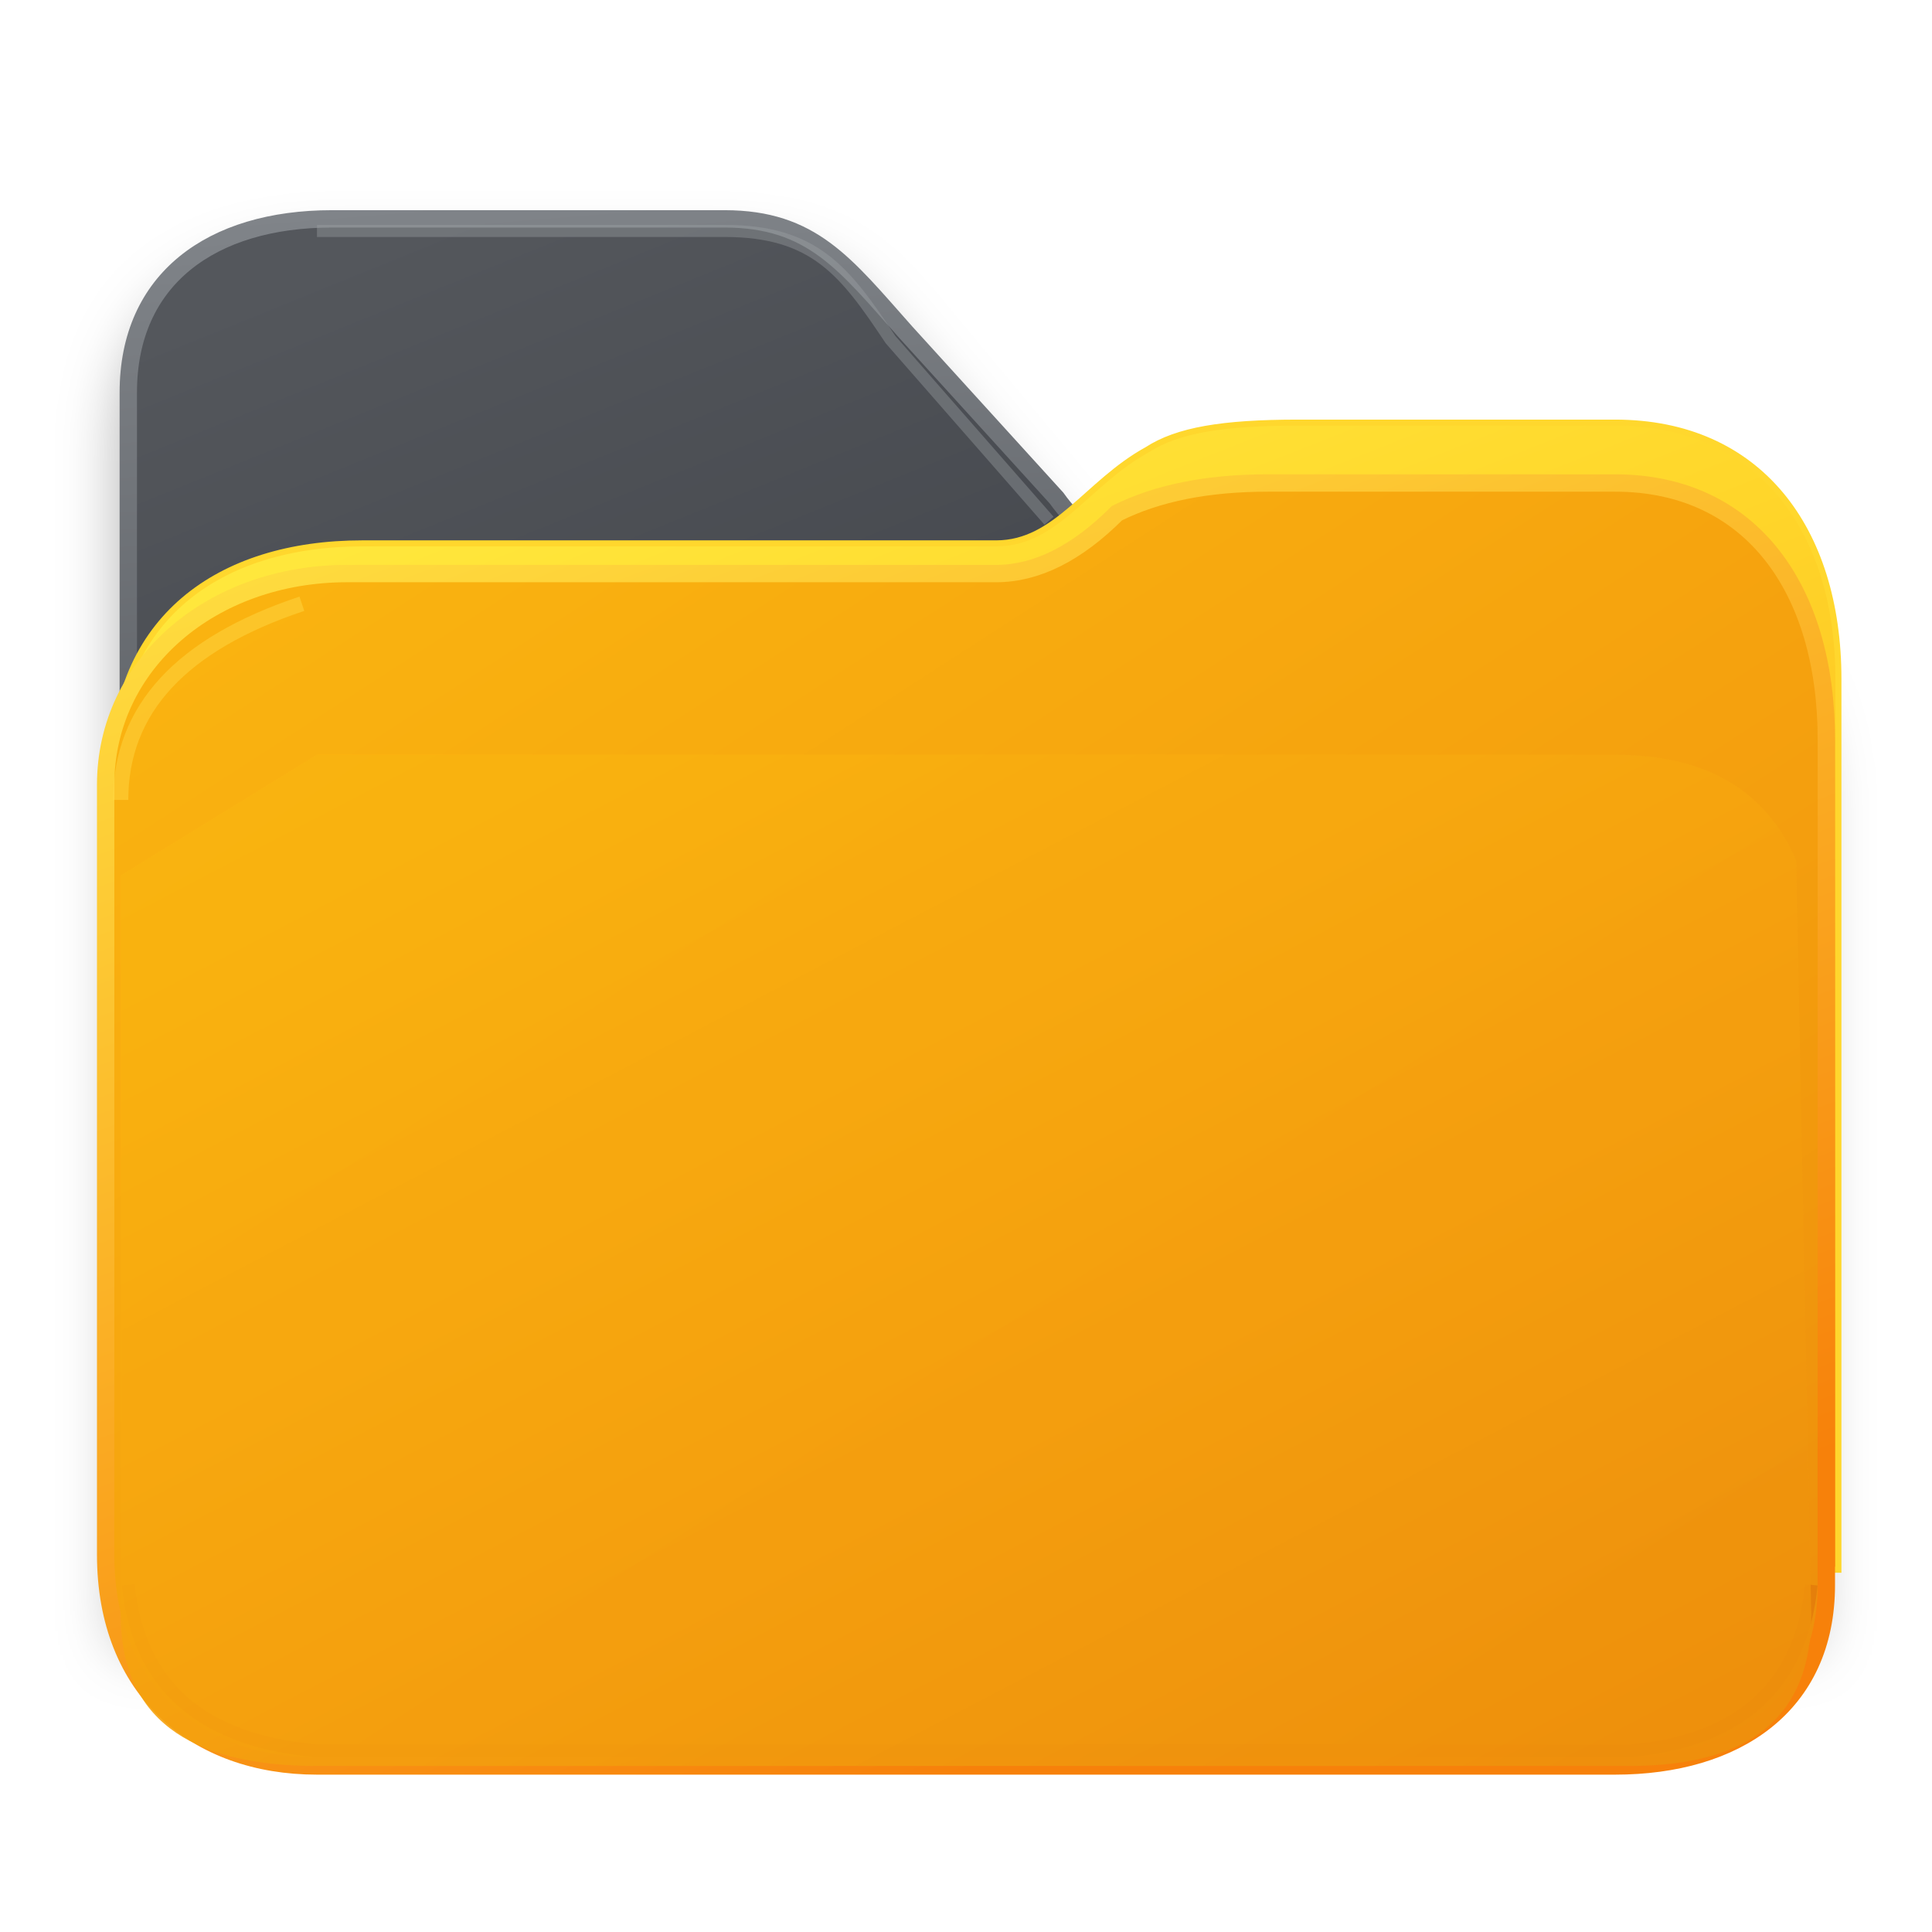
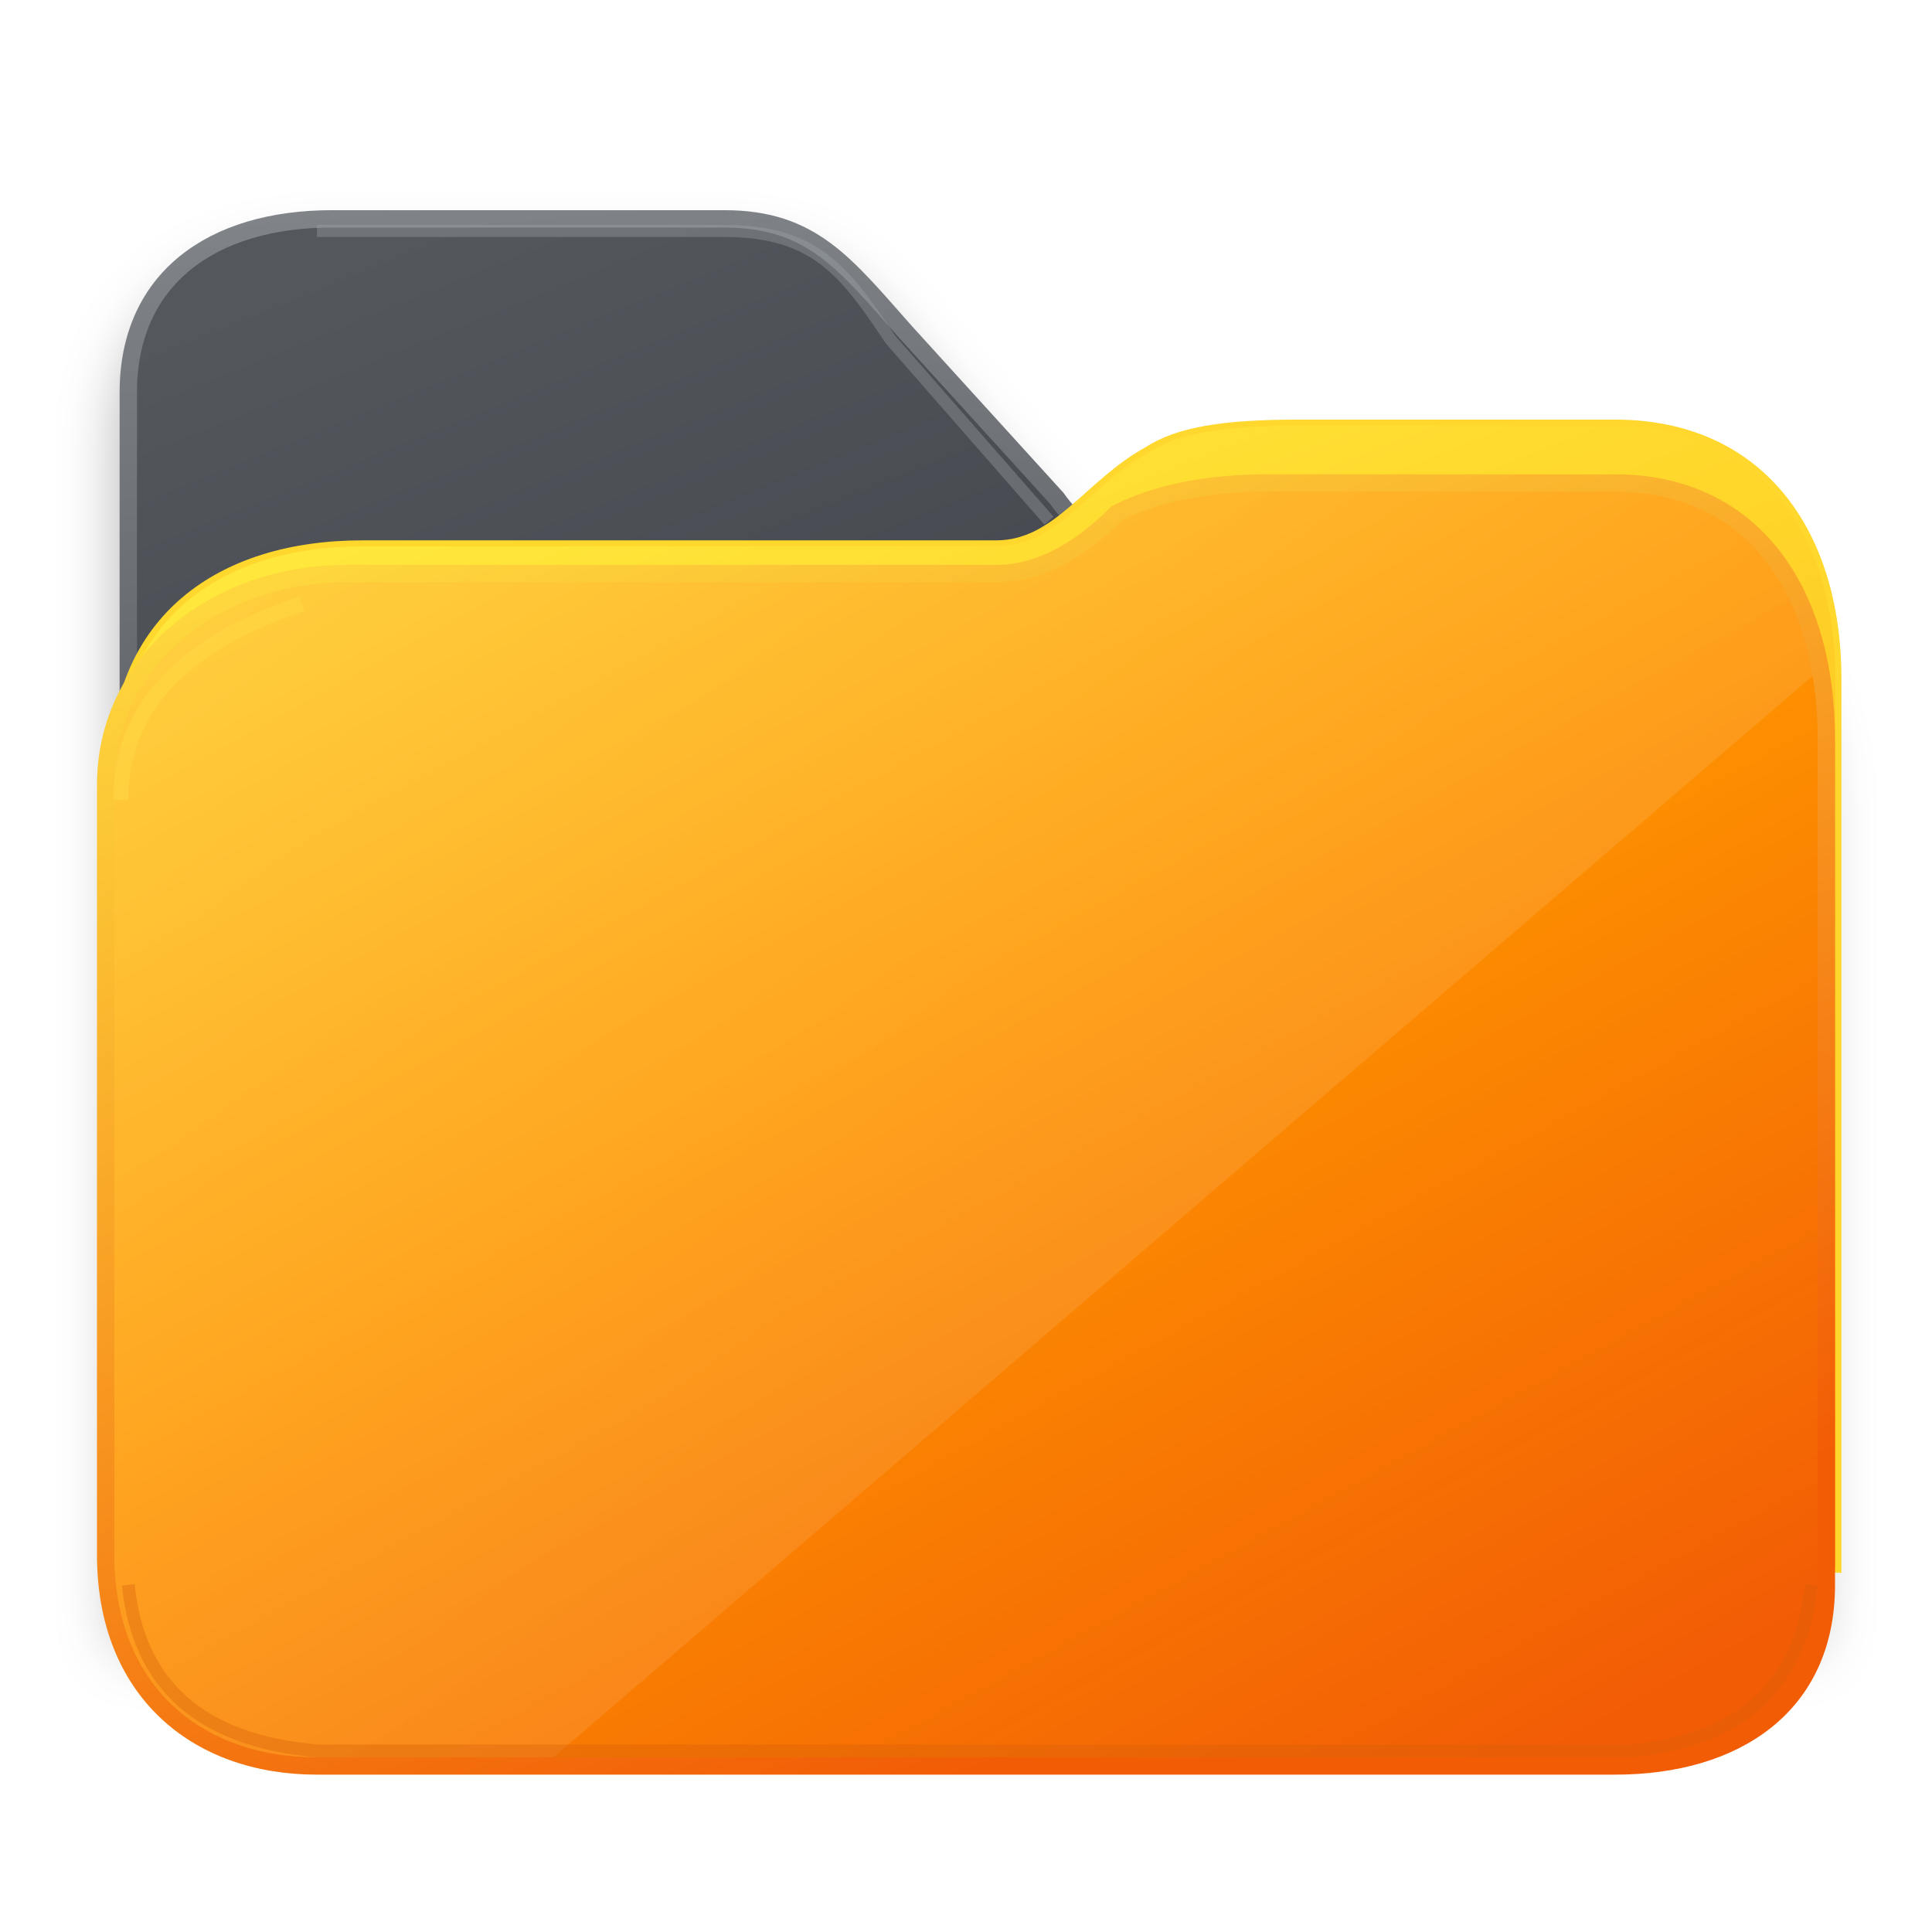
- <svg xmlns="http://www.w3.org/2000/svg" width="128" height="128" viewBox="0 0 128 128" role="img" aria-label="Soplos Linux - folder-open">
+ <svg xmlns="http://www.w3.org/2000/svg" width="128" height="128" viewBox="0 0 128 128" role="img" aria-label="Soplos Linux - folder">
  <defs>
    <linearGradient id="gold" x1=".1" y1="0" x2=".92" y2="1" gradientUnits="objectBoundingBox">
      <stop stop-color="#ffde3a" />
      <stop offset=".37" stop-color="#ffb800" />
      <stop offset=".72" stop-color="#ff9100" />
      <stop offset="1" stop-color="#fa5b07" />
    </linearGradient>
    <linearGradient id="orange" x1="0" y1="0" x2="1" y2="1">
      <stop stop-color="#ffc313" />
      <stop offset=".48" stop-color="#ff8500" />
      <stop offset="1" stop-color="#f34c15" />
    </linearGradient>
    <linearGradient id="fire" x1=".2" y1="0" x2=".7" y2="1">
      <stop stop-color="#ffe100" />
      <stop offset=".43" stop-color="#ff8b08" />
      <stop offset=".8" stop-color="#f84d25" />
      <stop offset="1" stop-color="#e82058" />
    </linearGradient>
    <linearGradient id="red" x1="0" y1="0" x2=".85" y2="1">
      <stop stop-color="#ffb350" />
      <stop offset=".5" stop-color="#ff5e21" />
      <stop offset="1" stop-color="#e52544" />
    </linearGradient>
    <linearGradient id="metal" x1="0" y1="0" x2=".4" y2="1">
      <stop stop-color="#fcfdff" />
      <stop offset=".38" stop-color="#e5e8ec" />
      <stop offset=".75" stop-color="#aeb4c0" />
      <stop offset="1" stop-color="#737b89" />
    </linearGradient>
    <linearGradient id="light" x1=".1" y1="0" x2=".8" y2="1">
      <stop stop-color="#ffffff" />
      <stop offset=".48" stop-color="#e9ebef" />
      <stop offset="1" stop-color="#b5bac4" />
    </linearGradient>
    <linearGradient id="dark" x1=".2" y1="0" x2=".7" y2="1">
      <stop stop-color="#858b96" />
      <stop offset=".23" stop-color="#4b525e" />
      <stop offset=".65" stop-color="#313744" />
      <stop offset="1" stop-color="#1f242e" />
    </linearGradient>
    <linearGradient id="panel" x1=".2" y1="0" x2=".8" y2="1">
      <stop stop-color="#444a55" />
      <stop offset="1" stop-color="#191d25" />
    </linearGradient>
    <linearGradient id="glass" x1="0" y1="0" x2="1" y2="1">
      <stop stop-color="#b6bbc4" />
      <stop offset=".23" stop-color="#5e6571" />
      <stop offset="1" stop-color="#20242d" />
    </linearGradient>
    <linearGradient id="green" x1="0" y1="0" x2="1" y2="1">
      <stop stop-color="#7ed74d" />
      <stop offset="1" stop-color="#1f8b36" />
    </linearGradient>
    <linearGradient id="screen" x1="0" y1="0" x2=".85" y2="1">
      <stop stop-color="#f7a42a" />
      <stop offset=".58" stop-color="#fa6427" />
      <stop offset="1" stop-color="#e9274c" />
    </linearGradient>
    <linearGradient id="azure" x1="0" y1="0" x2="1" y2="1">
      <stop stop-color="#8895a9" />
      <stop offset=".6" stop-color="#464e61" />
      <stop offset="1" stop-color="#2a303c" />
    </linearGradient>
-     <filter id="shadow" x="-20%" y="-20%" width="150%" height="160%" color-interpolation-filters="sRGB">
+     <filter id="shadow" x="-20%" y="-20%" width="150%" height="160%">
      <feGaussianBlur in="SourceAlpha" stdDeviation="2.2" />
      <feOffset dy="3" />
      <feComponentTransfer>
        <feFuncA type="linear" slope=".28" />
      </feComponentTransfer>
      <feMerge>
        <feMergeNode />
        <feMergeNode in="SourceGraphic" />
      </feMerge>
    </filter>
    <filter id="softshadow" x="-15%" y="-15%" width="140%" height="150%">
      <feGaussianBlur in="SourceAlpha" stdDeviation="1.5" />
      <feOffset dy="2" />
      <feComponentTransfer>
        <feFuncA type="linear" slope=".25" />
      </feComponentTransfer>
      <feMerge>
        <feMergeNode />
        <feMergeNode in="SourceGraphic" />
      </feMerge>
    </filter>
    <linearGradient id="sopGrey" x1=".2" y1="0" x2=".7" y2="1">
      <stop stop-color="#54575c" />
      <stop offset=".52" stop-color="#41444a" />
      <stop offset="1" stop-color="#25282e" />
    </linearGradient>
    <linearGradient id="sopBackStroke" x1="0" y1="0" x2=".1" y2="1">
      <stop stop-color="#81858a" />
      <stop offset="1" stop-color="#32353a" />
    </linearGradient>
    <linearGradient id="sopLip" x1=".1" y1="0" x2=".7" y2="1">
      <stop stop-color="#ffec41" />
      <stop offset=".42" stop-color="#ffd62a" />
      <stop offset="1" stop-color="#fab018" />
    </linearGradient>
    <linearGradient id="sopFace" x1="0" y1="0" x2="1" y2="1">
      <stop stop-color="#fcc504" />
      <stop offset=".36" stop-color="#fcb105" />
      <stop offset=".7" stop-color="#f99a07" />
      <stop offset="1" stop-color="#f68a08" />
    </linearGradient>
-     <linearGradient id="sopPlainFace" x1=".07" y1=".08" x2=".87" y2="1">
-       <stop stop-color="#fab410" />
-       <stop offset=".53" stop-color="#f5a10e" />
-       <stop offset="1" stop-color="#ee900c" />
+     <linearGradient id="sopPlainFace" x1="24.8" y1="28" x2="80.167" y2="128.668" gradientUnits="userSpaceOnUse">
+       <stop offset="0" stop-color="#ffca18" />
+       <stop offset="0.45" stop-color="#ff9800" />
+       <stop offset="1" stop-color="#f25c05" />
+     </linearGradient>
+     <linearGradient id="sopFacetSheen" x1="8" y1="36" x2="83.676" y2="141.946" gradientUnits="userSpaceOnUse">
+       <stop offset="0" stop-color="#ffffff" stop-opacity="0.18" />
+       <stop offset="1" stop-color="#ffffff" stop-opacity="0.04" />
    </linearGradient>
    <linearGradient id="sopOrangeFacet" x1="0" y1="0" x2="1" y2="1">
      <stop stop-color="#ee900c" />
      <stop offset=".46" stop-color="#fb7a08" />
      <stop offset="1" stop-color="#ef560c" />
    </linearGradient>
    <linearGradient id="sopPhotoFacet" x1="0" y1="0" x2="1" y2="1">
      <stop stop-color="#f5a10e" />
      <stop offset=".5" stop-color="#ff810a" />
      <stop offset="1" stop-color="#f35a0a" />
    </linearGradient>
    <linearGradient id="sopPaper" x1="0" y1="0" x2="1" y2="1">
      <stop stop-color="#fff" />
      <stop offset=".45" stop-color="#fafafa" />
      <stop offset="1" stop-color="#d9dce0" />
    </linearGradient>
    <linearGradient id="sopGlyphDark" x1=".1" y1="0" x2=".8" y2="1">
      <stop stop-color="#535a65" />
      <stop offset=".56" stop-color="#363e4b" />
      <stop offset="1" stop-color="#252c38" />
    </linearGradient>
    <linearGradient id="sopImageTile" x1="0" y1="0" x2="1" y2="1">
      <stop stop-color="#ffa36d" />
      <stop offset=".55" stop-color="#ff735b" />
      <stop offset="1" stop-color="#f04d44" />
    </linearGradient>
    <linearGradient id="sopOutline" x1="0" y1="0" x2=".5" y2="1">
      <stop stop-color="#ffe544" />
-       <stop offset="1" stop-color="#f7810a" />
+       <stop offset="1" stop-color="#f25c05" />
    </linearGradient>
    <clipPath id="sopFrontClip">
      <path d="M7 52 C7 44 14 38 23 38 H66 Q70 38 74 34 Q78 32 84 32 H107 C116 32 121 39 121 49 V105 C121 113 115 117 107 117 H21 C13 117 7 112 7 103 Z" />
    </clipPath>
    <filter id="sopBlurShadow" x="-20%" y="-20%" width="140%" height="160%">
      <feGaussianBlur stdDeviation="2" />
    </filter>
  </defs>
  <path d="M8 56 V26 C8 18 14 14 22 14 H48 C54 14 56 16 60 21 L70 33 C73 37 76 37 83 37 H107 C115 37 120 42 120 50 V106 H8 Z" fill="#000" opacity=".31" transform="translate(0 3)" filter="url(#sopBlurShadow)" />
  <path d="M8.5 54 V26 C8.5 18.5 14 14.5 22 14.5 H48 C53.8 14.5 56 17.5 60 22 L70 33 C72.5 36.5 75.5 37 83 37 H108 C115 37 119.5 42 119.5 49 V104 H8.5Z" fill="url(#sopGrey)" stroke="url(#sopBackStroke)" stroke-width="1.15" />
  <path d="M21 15.3 H48 C54 15.3 56 18 59 22.5 L69.5 34.5" fill="none" stroke="#9fa2a6" stroke-width=".8" opacity=".38" />
  <path d="M7.5 56 V51 C7.5 41 14.5 36 24 36 H66 C70 36 72 32 76 29.8 C78 28.5 81 28 86 28 H107 C116.5 28 121.8 35 121.8 45 V104 H7.5Z" fill="url(#sopLip)" stroke="#ffd72d" stroke-width=".4" />
-   <path d="M7 52 C7 44 14 38 23 38 H66 Q70 38 74 34 Q78 32 84 32 H107 C116 32 121 39 121 49 V105 C121 113 115 117 107 117 H21 C13 117 7 112 7 103 Z" fill="url(#sopPlainFace)" stroke="url(#sopOutline)" stroke-width="1.15" />
+   <path d="M7 52 C7 44 14 38 23 38 H66 Q70 38 74 34 Q78 32 84 32 H107 C116 32 121 39 121 49 V105 C121 113 115 117 107 117 H21 C13 117 7 112 7 103 Z" fill="url(#sopPlainFace)" />
+   <g clip-path="url(#sopFrontClip)">
+     <polygon points="7,32 121,32 121,44 36,117 7,117" fill="url(#sopFacetSheen)" />
+   </g>
+   <path d="M7 52 C7 44 14 38 23 38 H66 Q70 38 74 34 Q78 32 84 32 H107 C116 32 121 39 121 49 V105 C121 113 115 117 107 117 H21 C13 117 7 112 7 103 Z" fill="none" stroke="url(#sopOutline)" stroke-width="1.15" />
  <path d="M8 53 Q8 44 20 40" fill="none" stroke="#ffda45" stroke-width="1" opacity=".46" />
  <path d="M8.5 105 Q9.5 115 21 116 H108 Q119 115 120 105" fill="none" stroke="#d65f07" stroke-width=".85" opacity=".36" />
-   <path d="M8 58 21 50H107 Q116 50 119 57L120 107Q120 117 108 117H21Q8 117 8 107Z" fill="url(#sopPlainFace)" opacity=".9" />
</svg>
